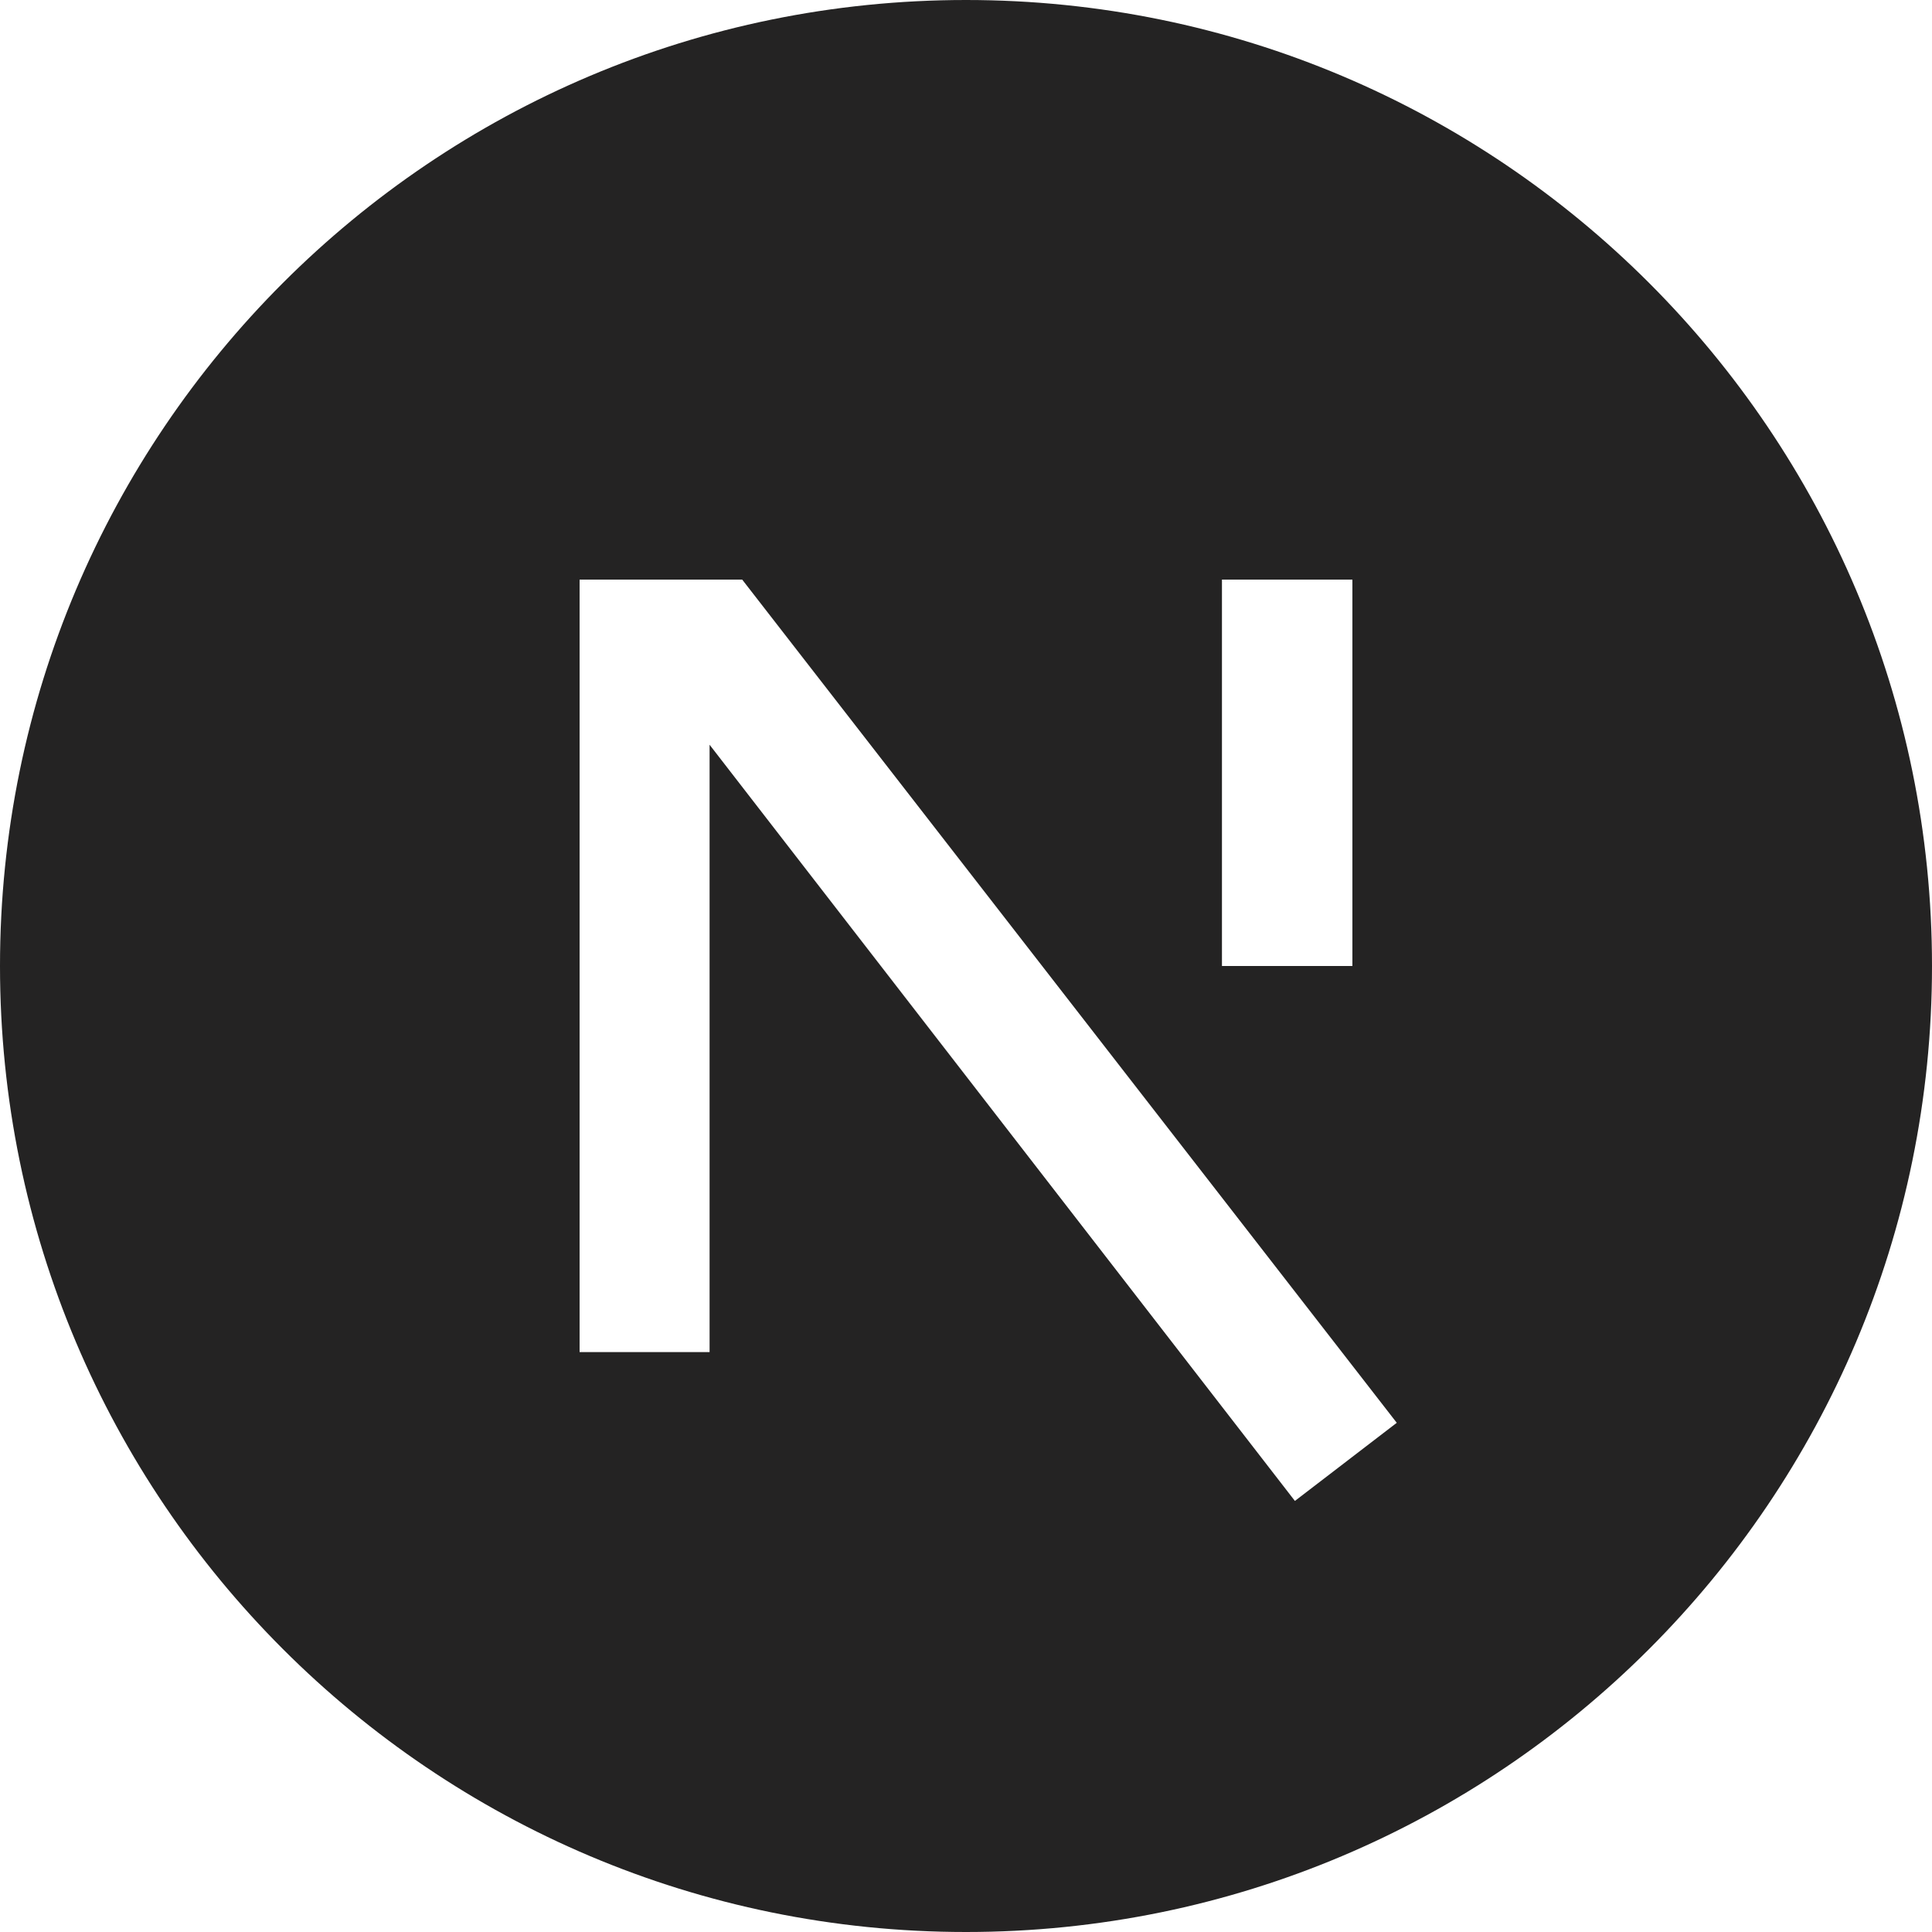
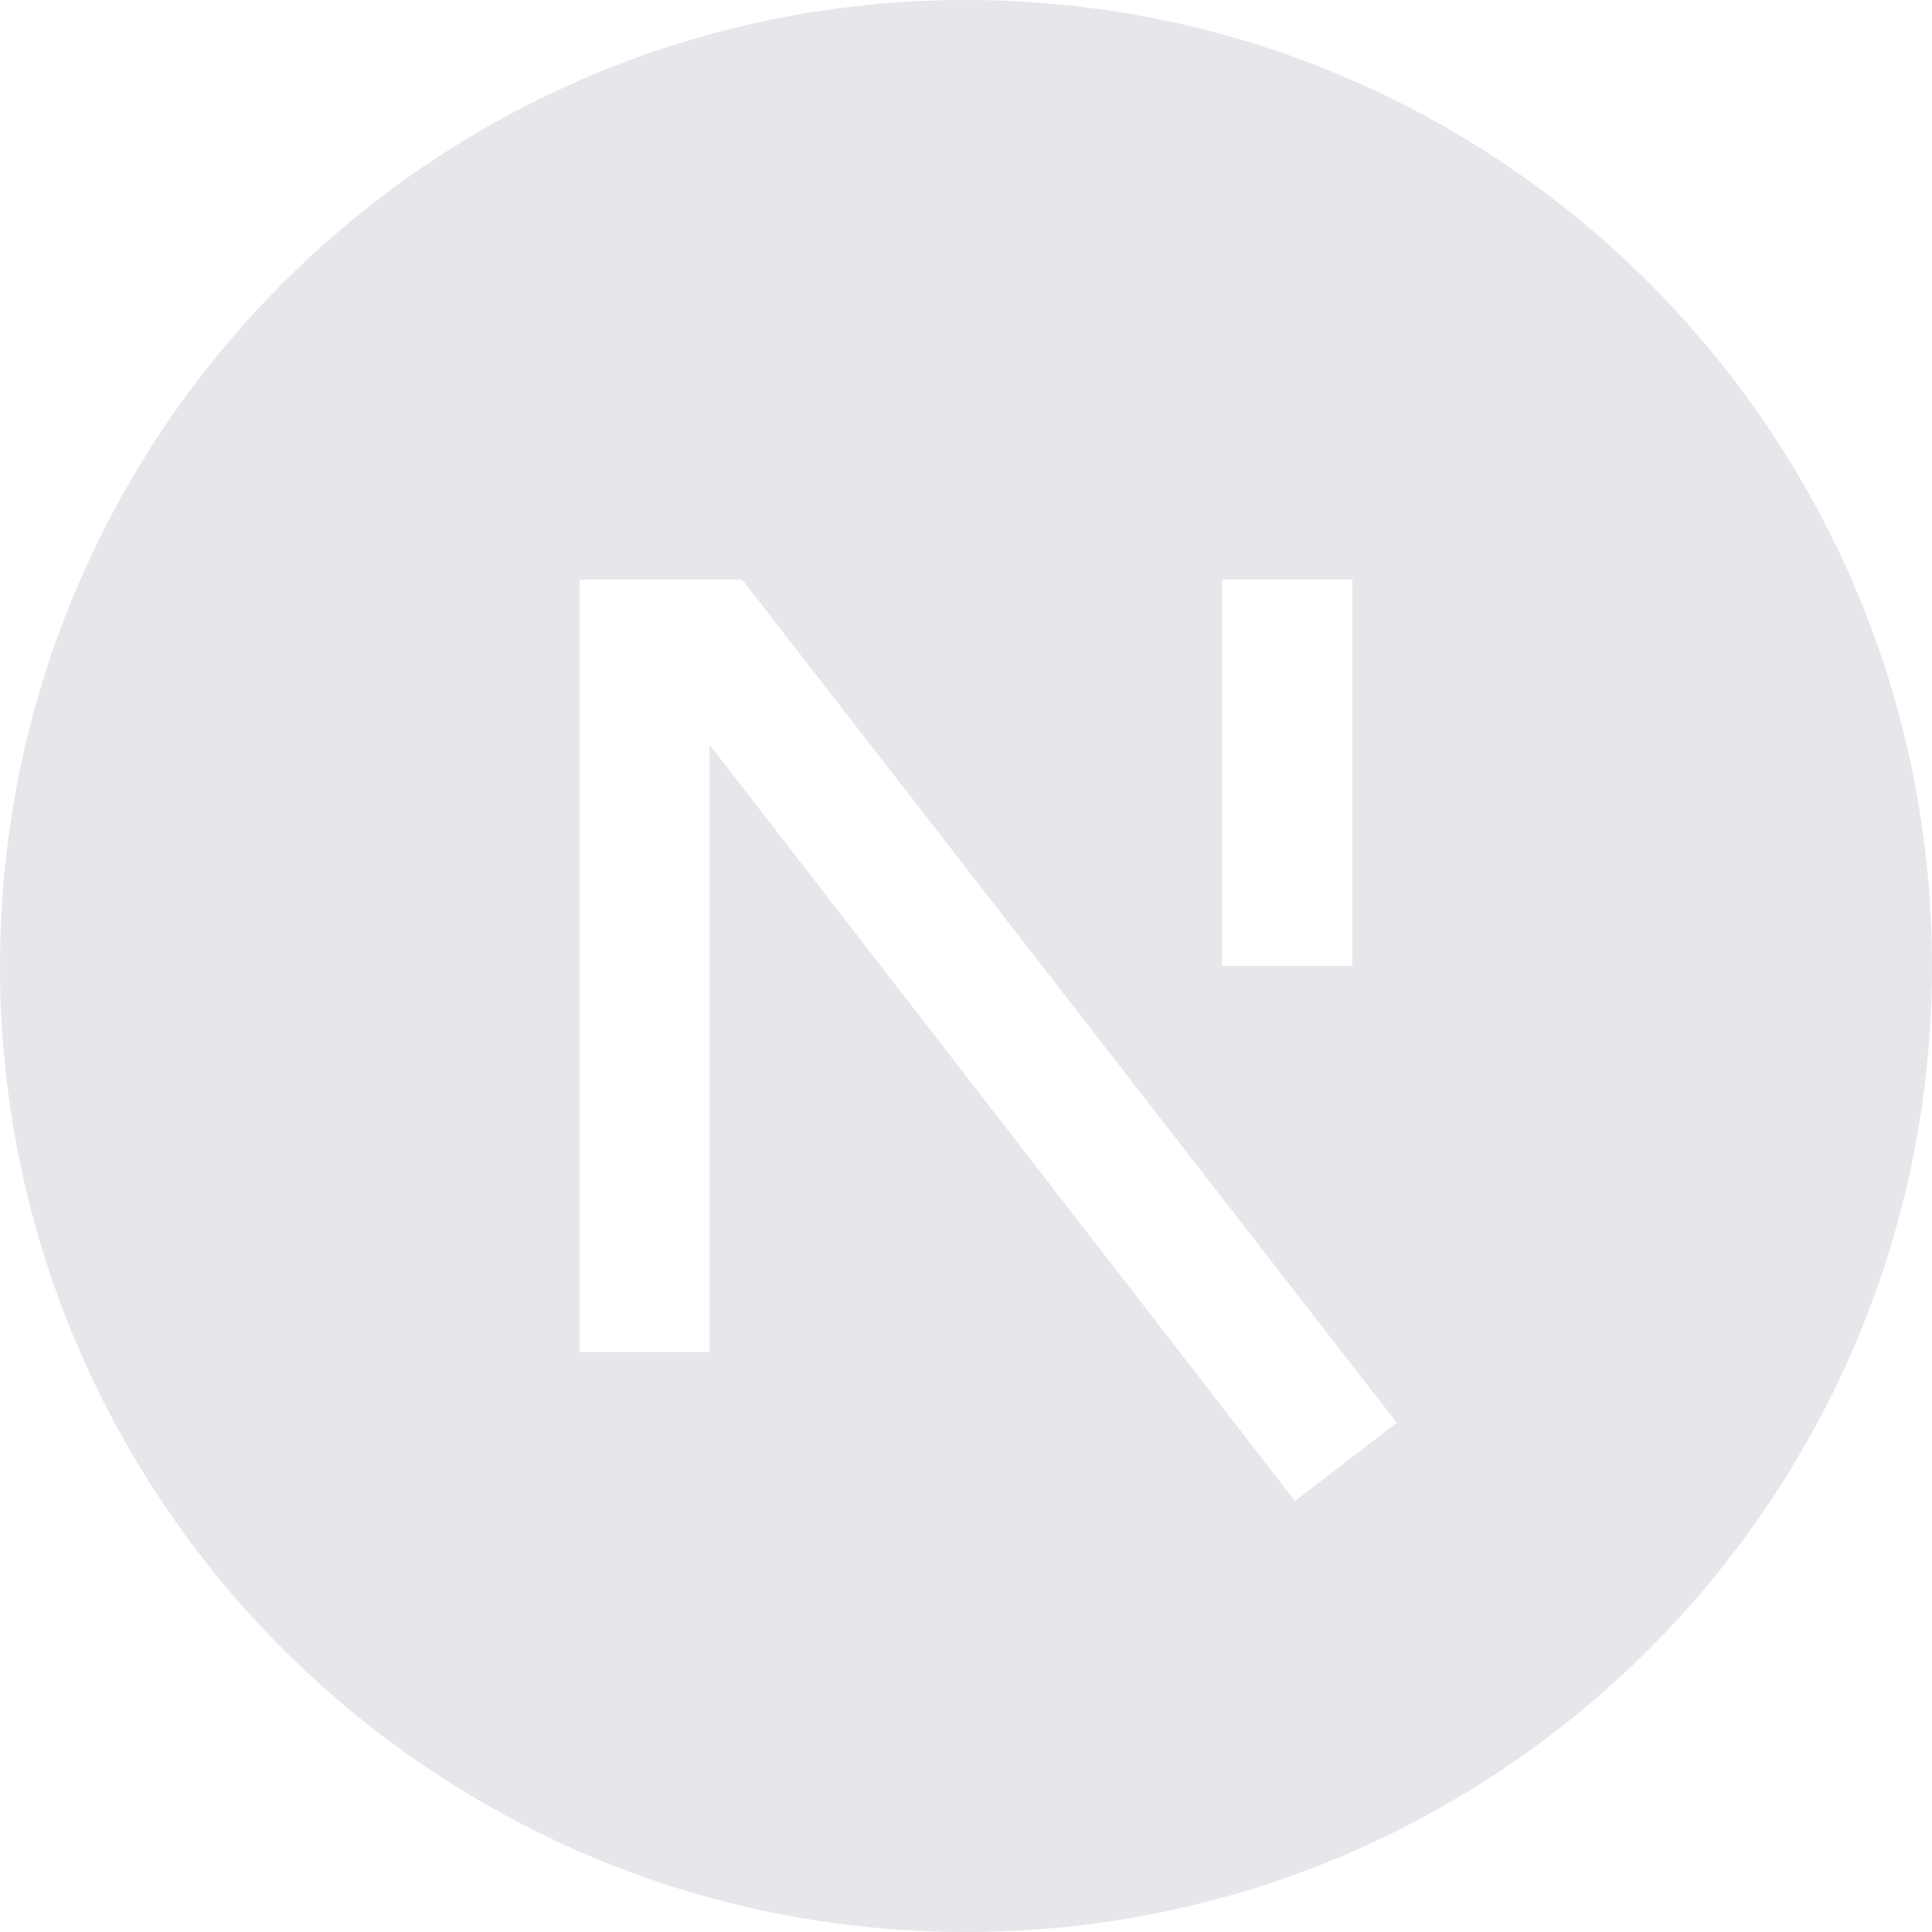
- <svg xmlns="http://www.w3.org/2000/svg" width="25" height="25" viewBox="0 0 25 25" fill="none">
-   <path d="M12.5 25C5.596 25 0 19.404 0 12.5C0 5.596 5.596 0 12.5 0C19.404 0 25 5.596 25 12.5C25 19.404 19.404 25 12.5 25ZM17.5 7.5H15.812V12.5H17.5V7.5ZM9.182 9.637L16.756 19.422L18.074 18.411L9.604 7.5H7.5V17.496H9.182V9.637Z" fill="#242323" />
+ <svg xmlns="http://www.w3.org/2000/svg" width="30" height="30" viewBox="0 0 30 30" fill="none">
+   <path d="M15 30C6.715 30 0 23.285 0 15C0 6.715 6.715 0 15 0C23.285 0 30 6.715 30 15C30 23.285 23.285 30 15 30ZM21 9H18.975V15H21V9ZM11.019 11.565L20.108 23.307L21.689 22.093L11.524 9H9V20.995H11.019V11.565Z" fill="#E5E7EB" />
</svg>
